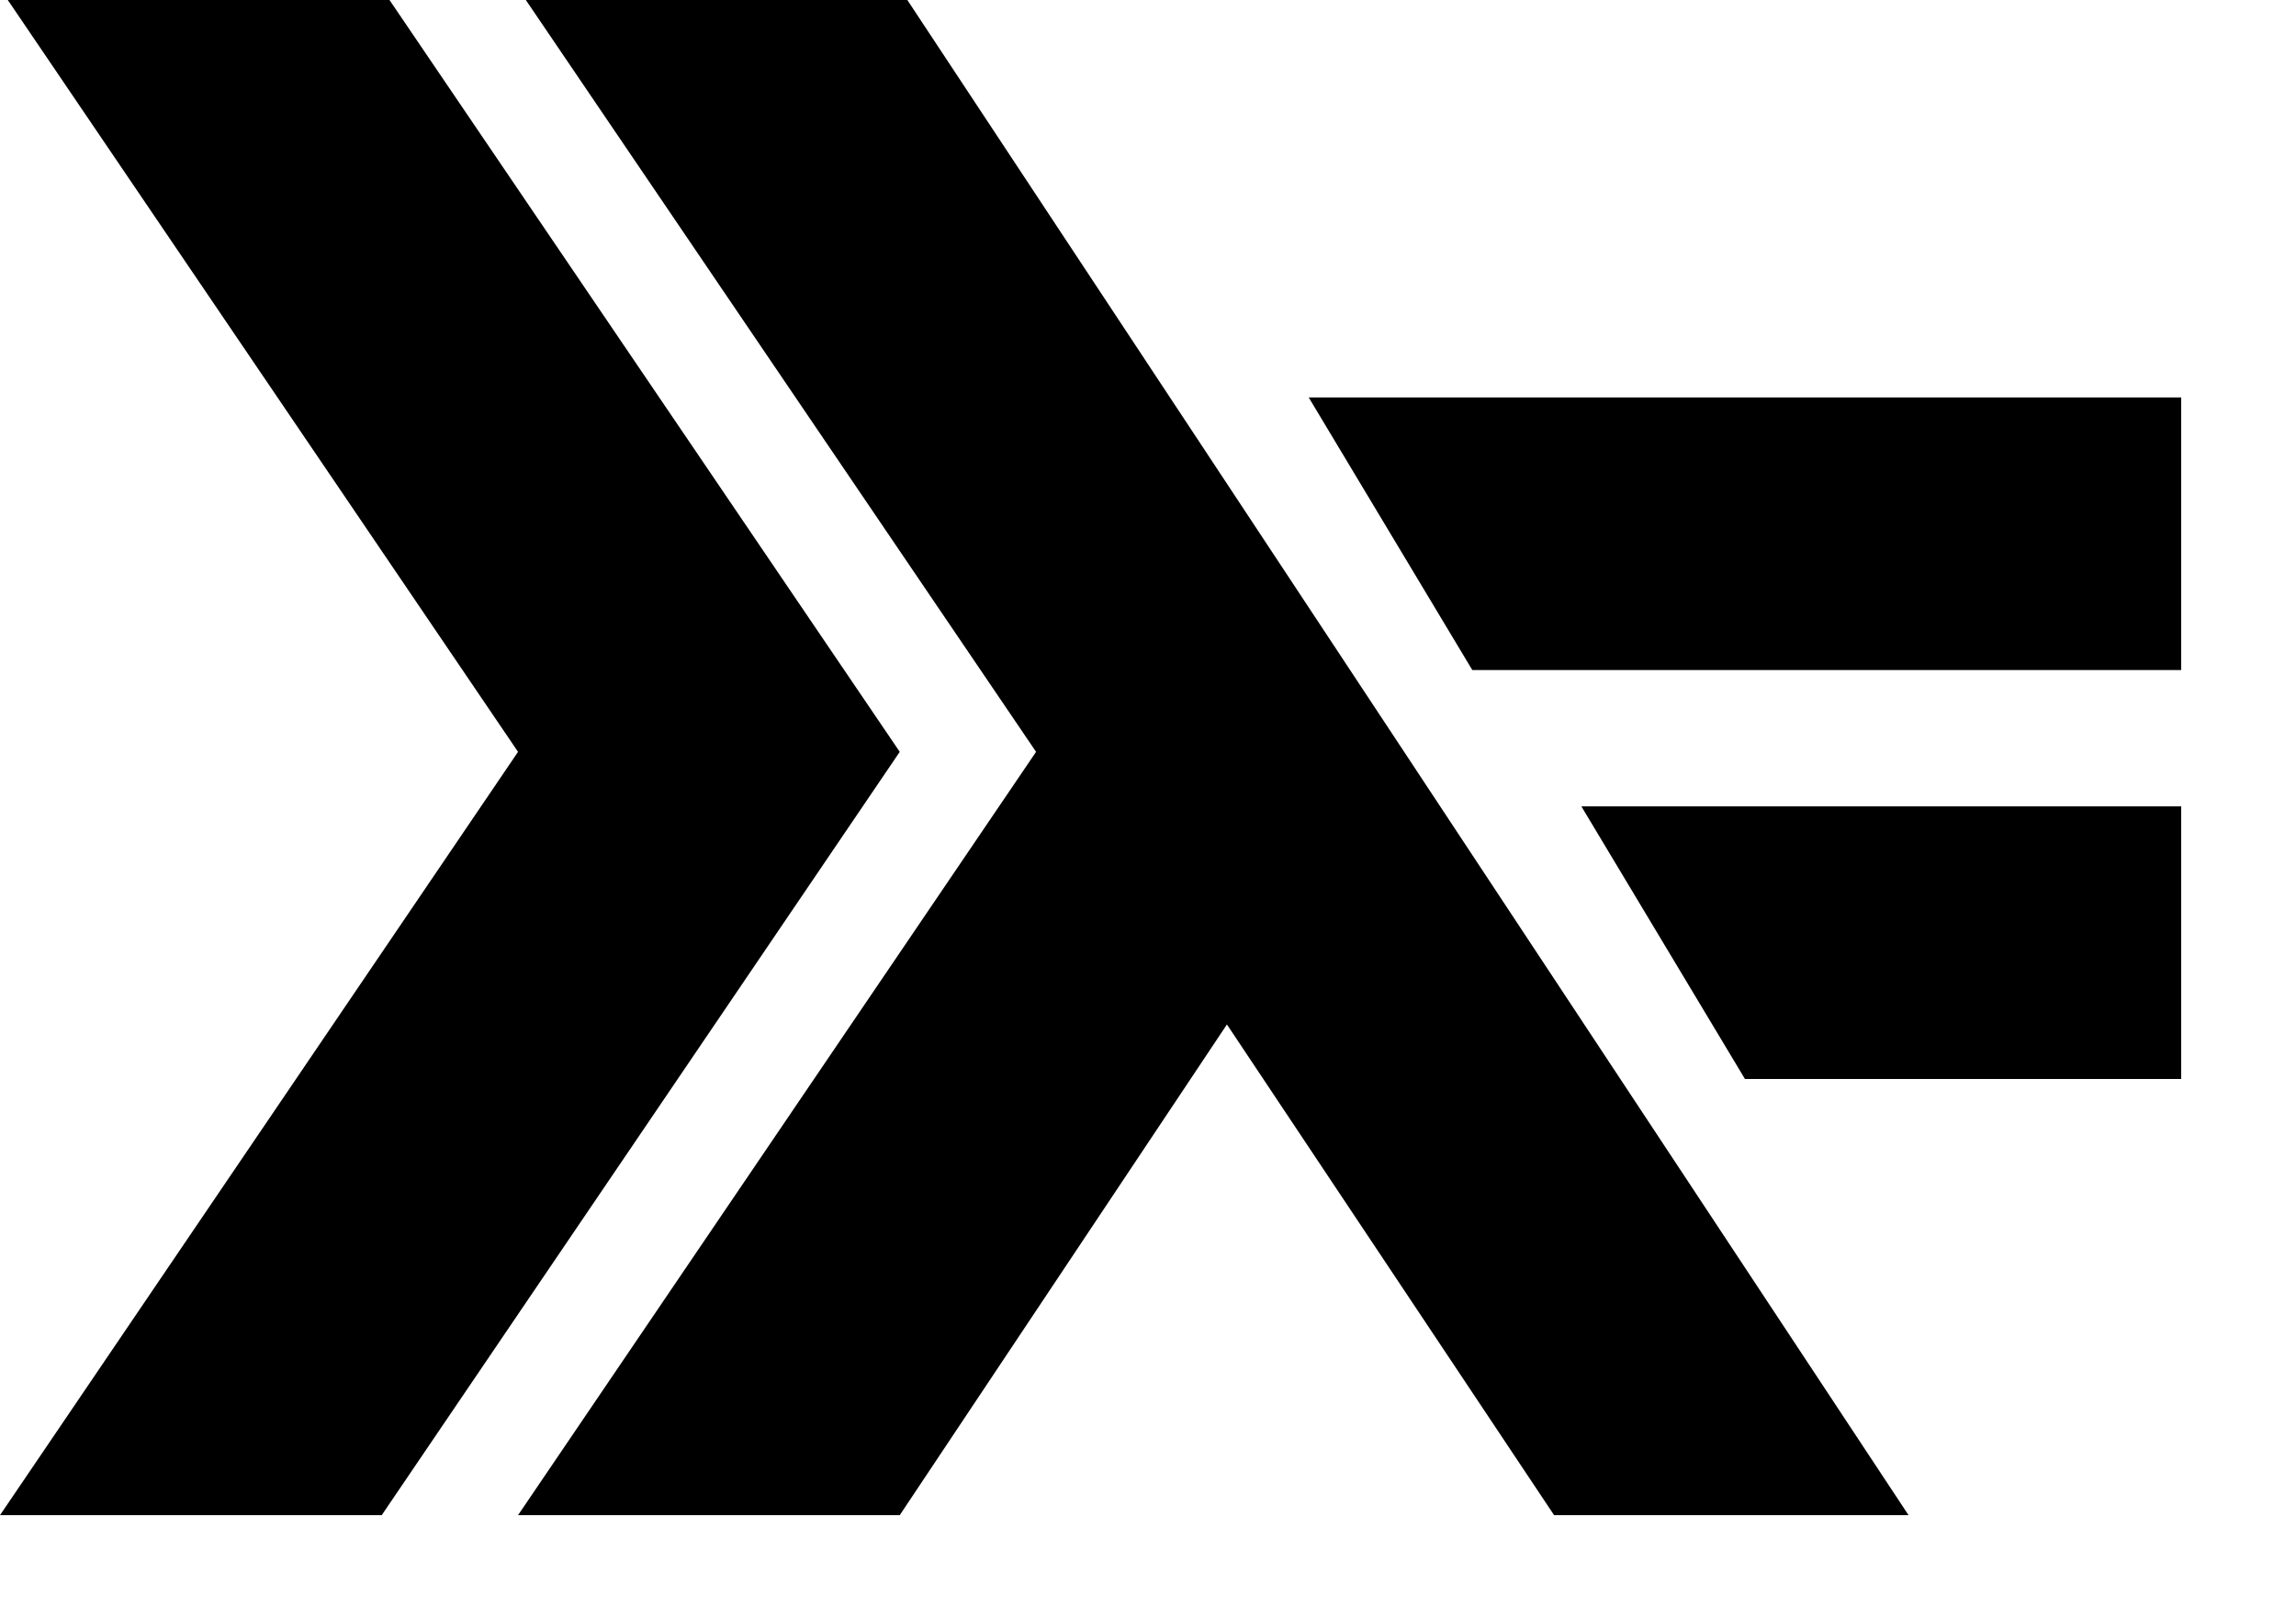
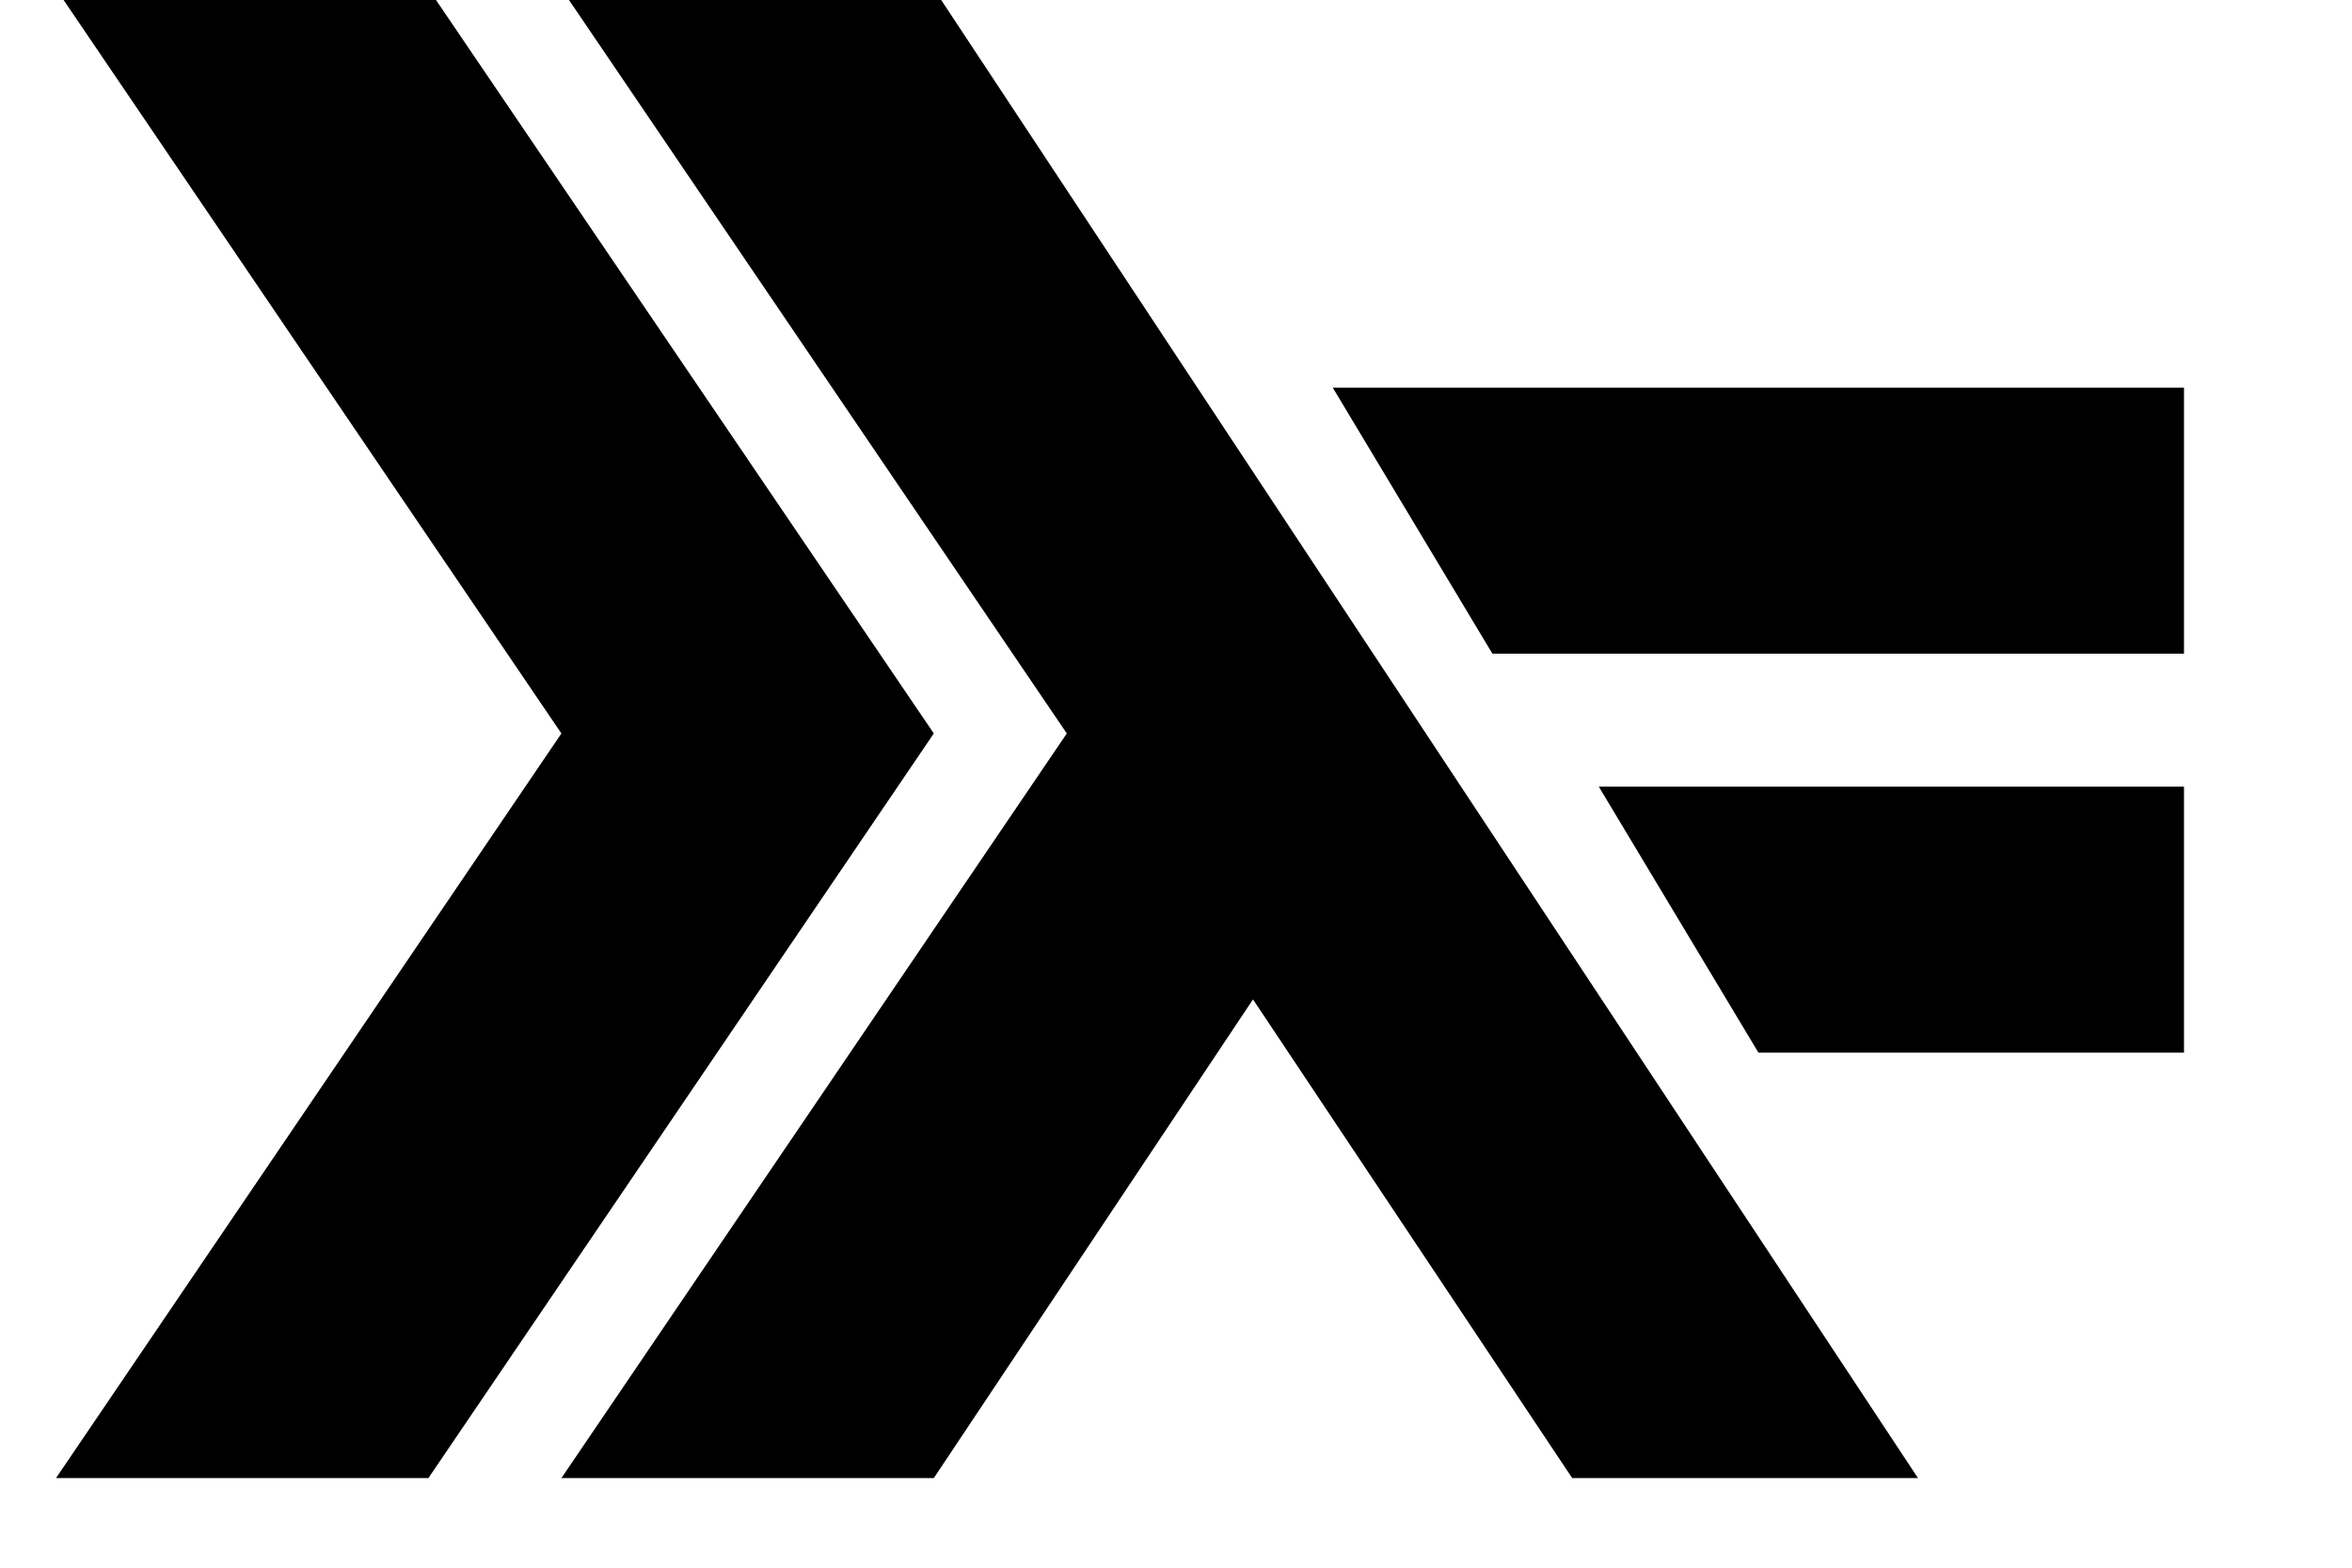
- <svg xmlns="http://www.w3.org/2000/svg" viewBox="0 8 80 56">
+ <svg xmlns="http://www.w3.org/2000/svg" viewBox="-2 8 84 56">
  <g style="transform-origin:50% 50%;transform:scale(0.95)">
    <path d="M0,8l19,28l-19,28h14l19,-28l-19,-28z">
      <animateTransform attributeName="transform" type="translate" dur="3s" repeatCount="indefinite" values="0,0;0,0;0,0;0,0;0,0;0,0;0,0;0,0;-2.5,0;0,0;0;0,0;0,0;0,0;0,0" />
    </path>
    <path d="M19,8l19,28l-19,28h14l12,-18l12,18h13l-37,-56z" />
    <path d="M48,23l6,10h26v-10zm10,15l6,10h16v-10z">
      <animateTransform attributeName="transform" type="translate" dur="3s" repeatCount="indefinite" values="0,0;0,0;0,0;0,0;0,0;0,0;0,0;0,0;2.5,0;0,0;0,0;0;0,0;0,0;0,0" />
    </path>
  </g>
</svg>
